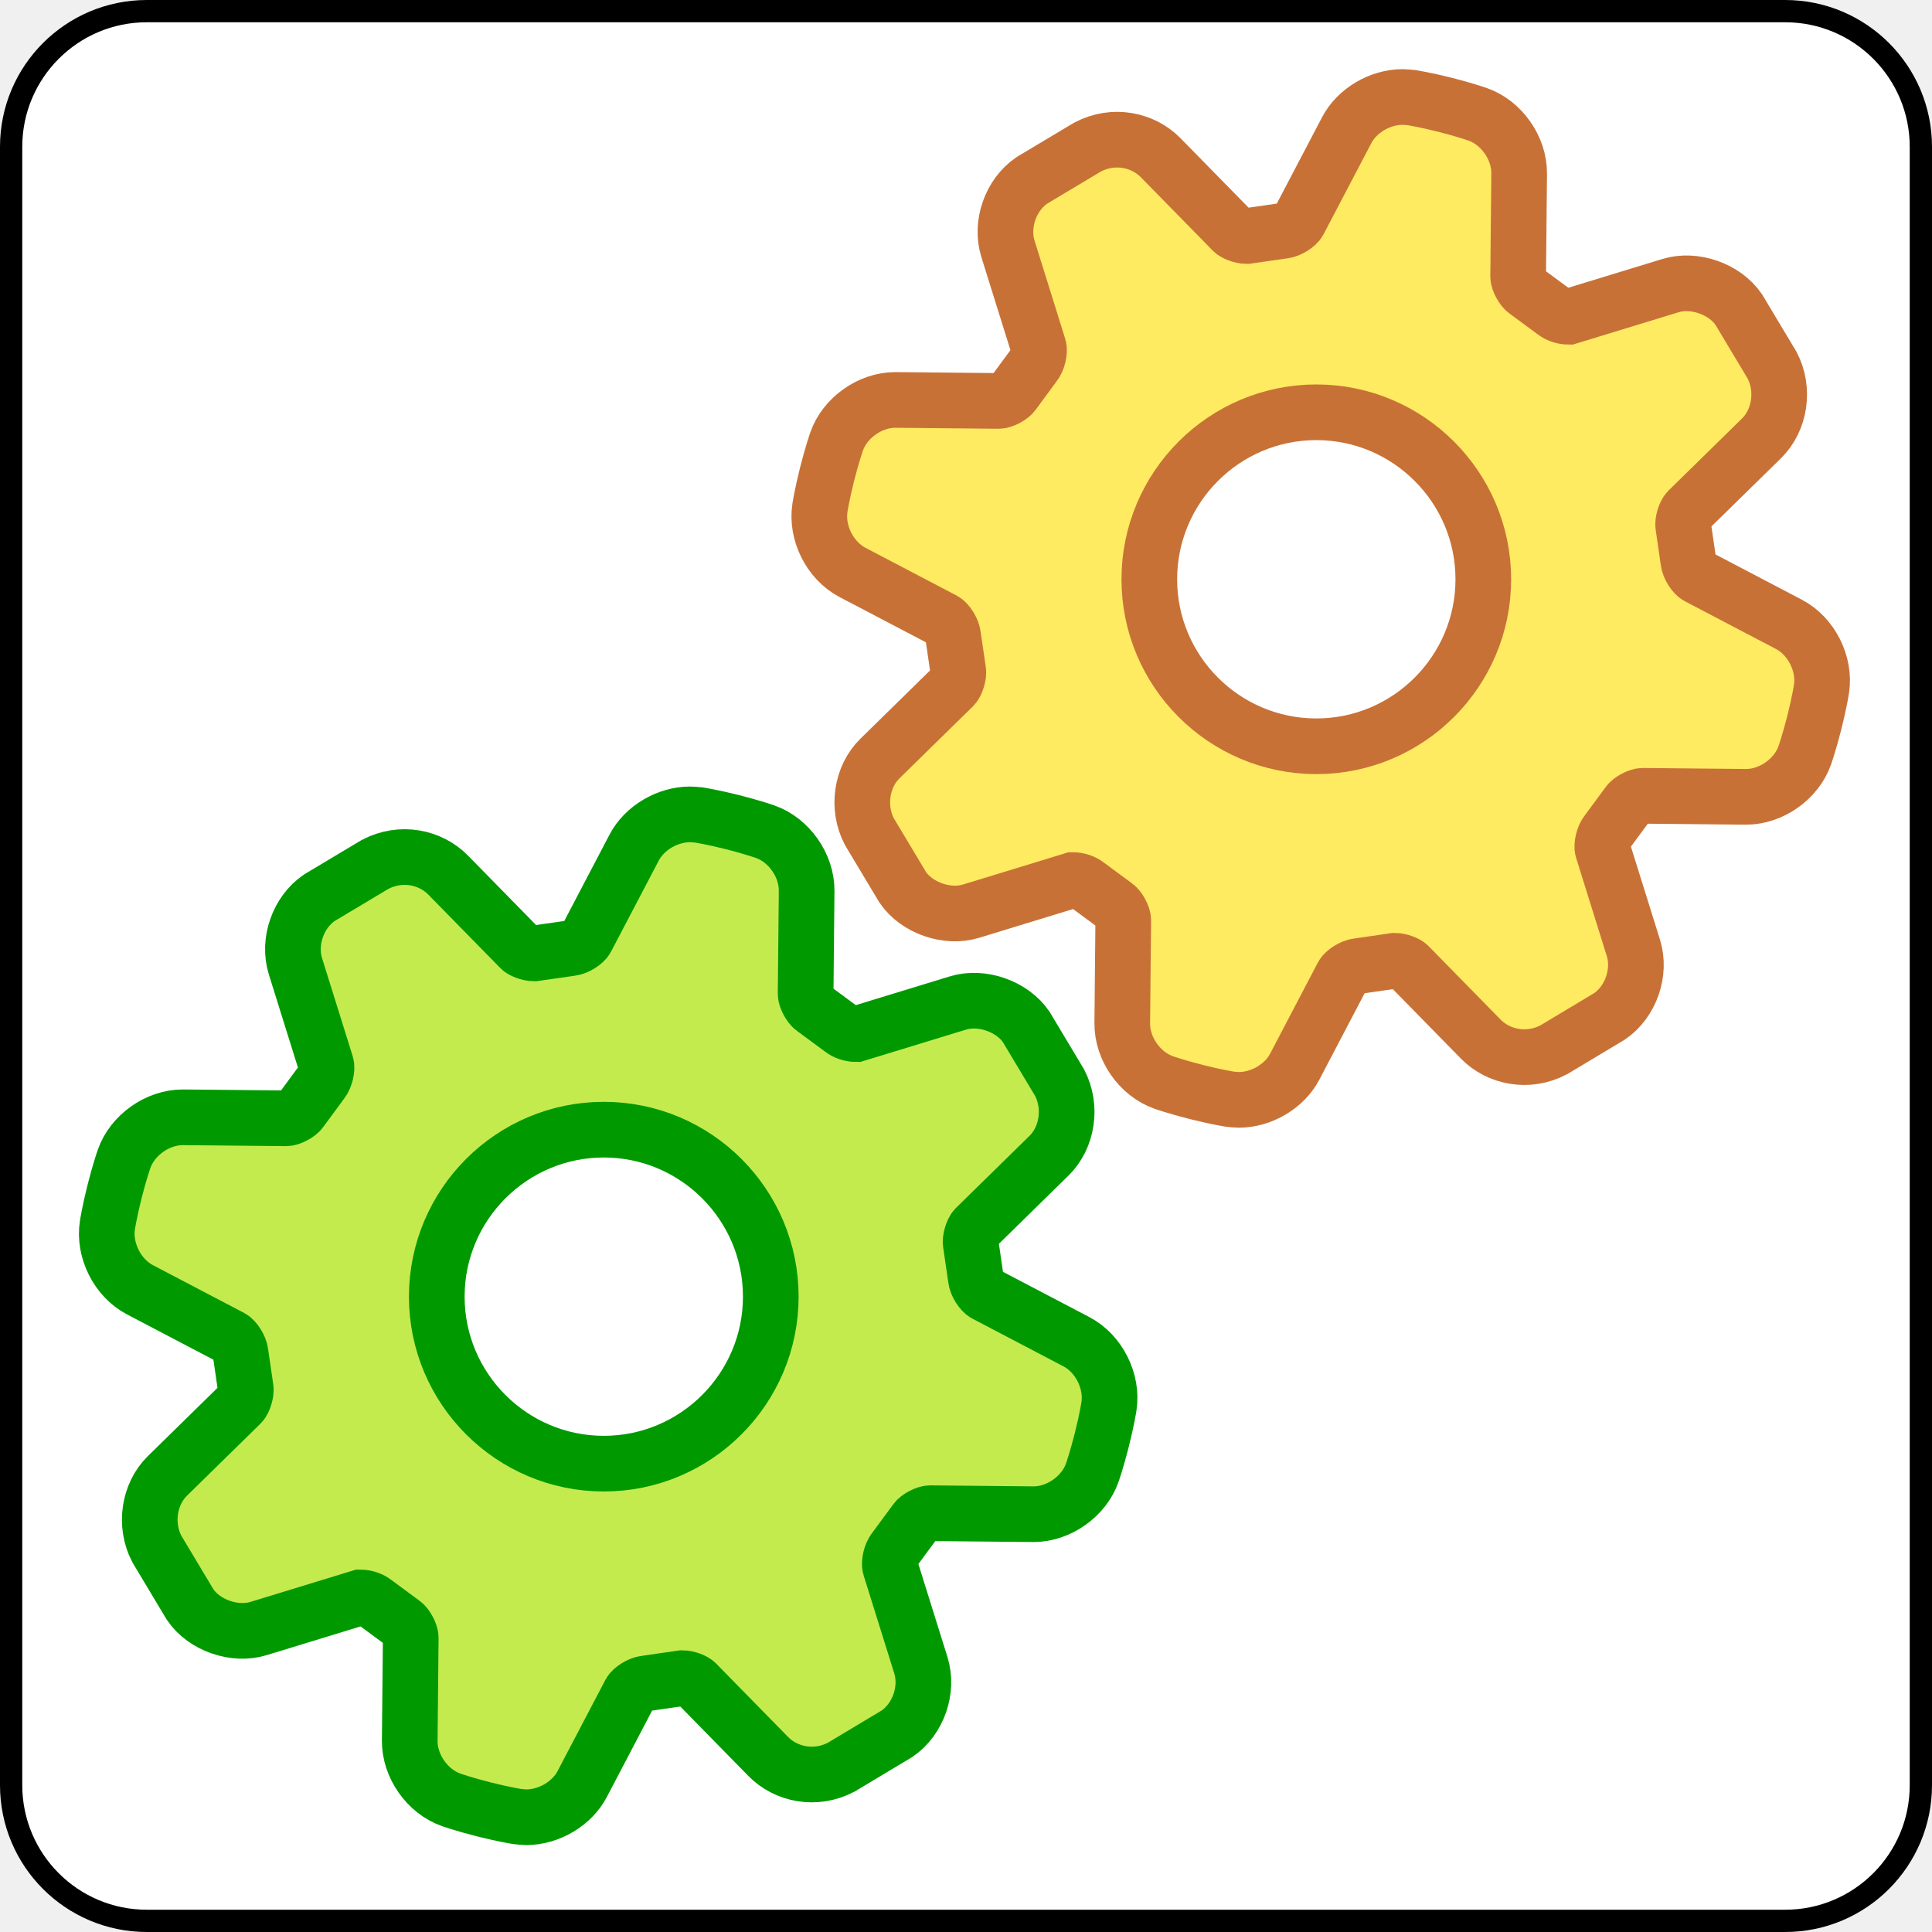
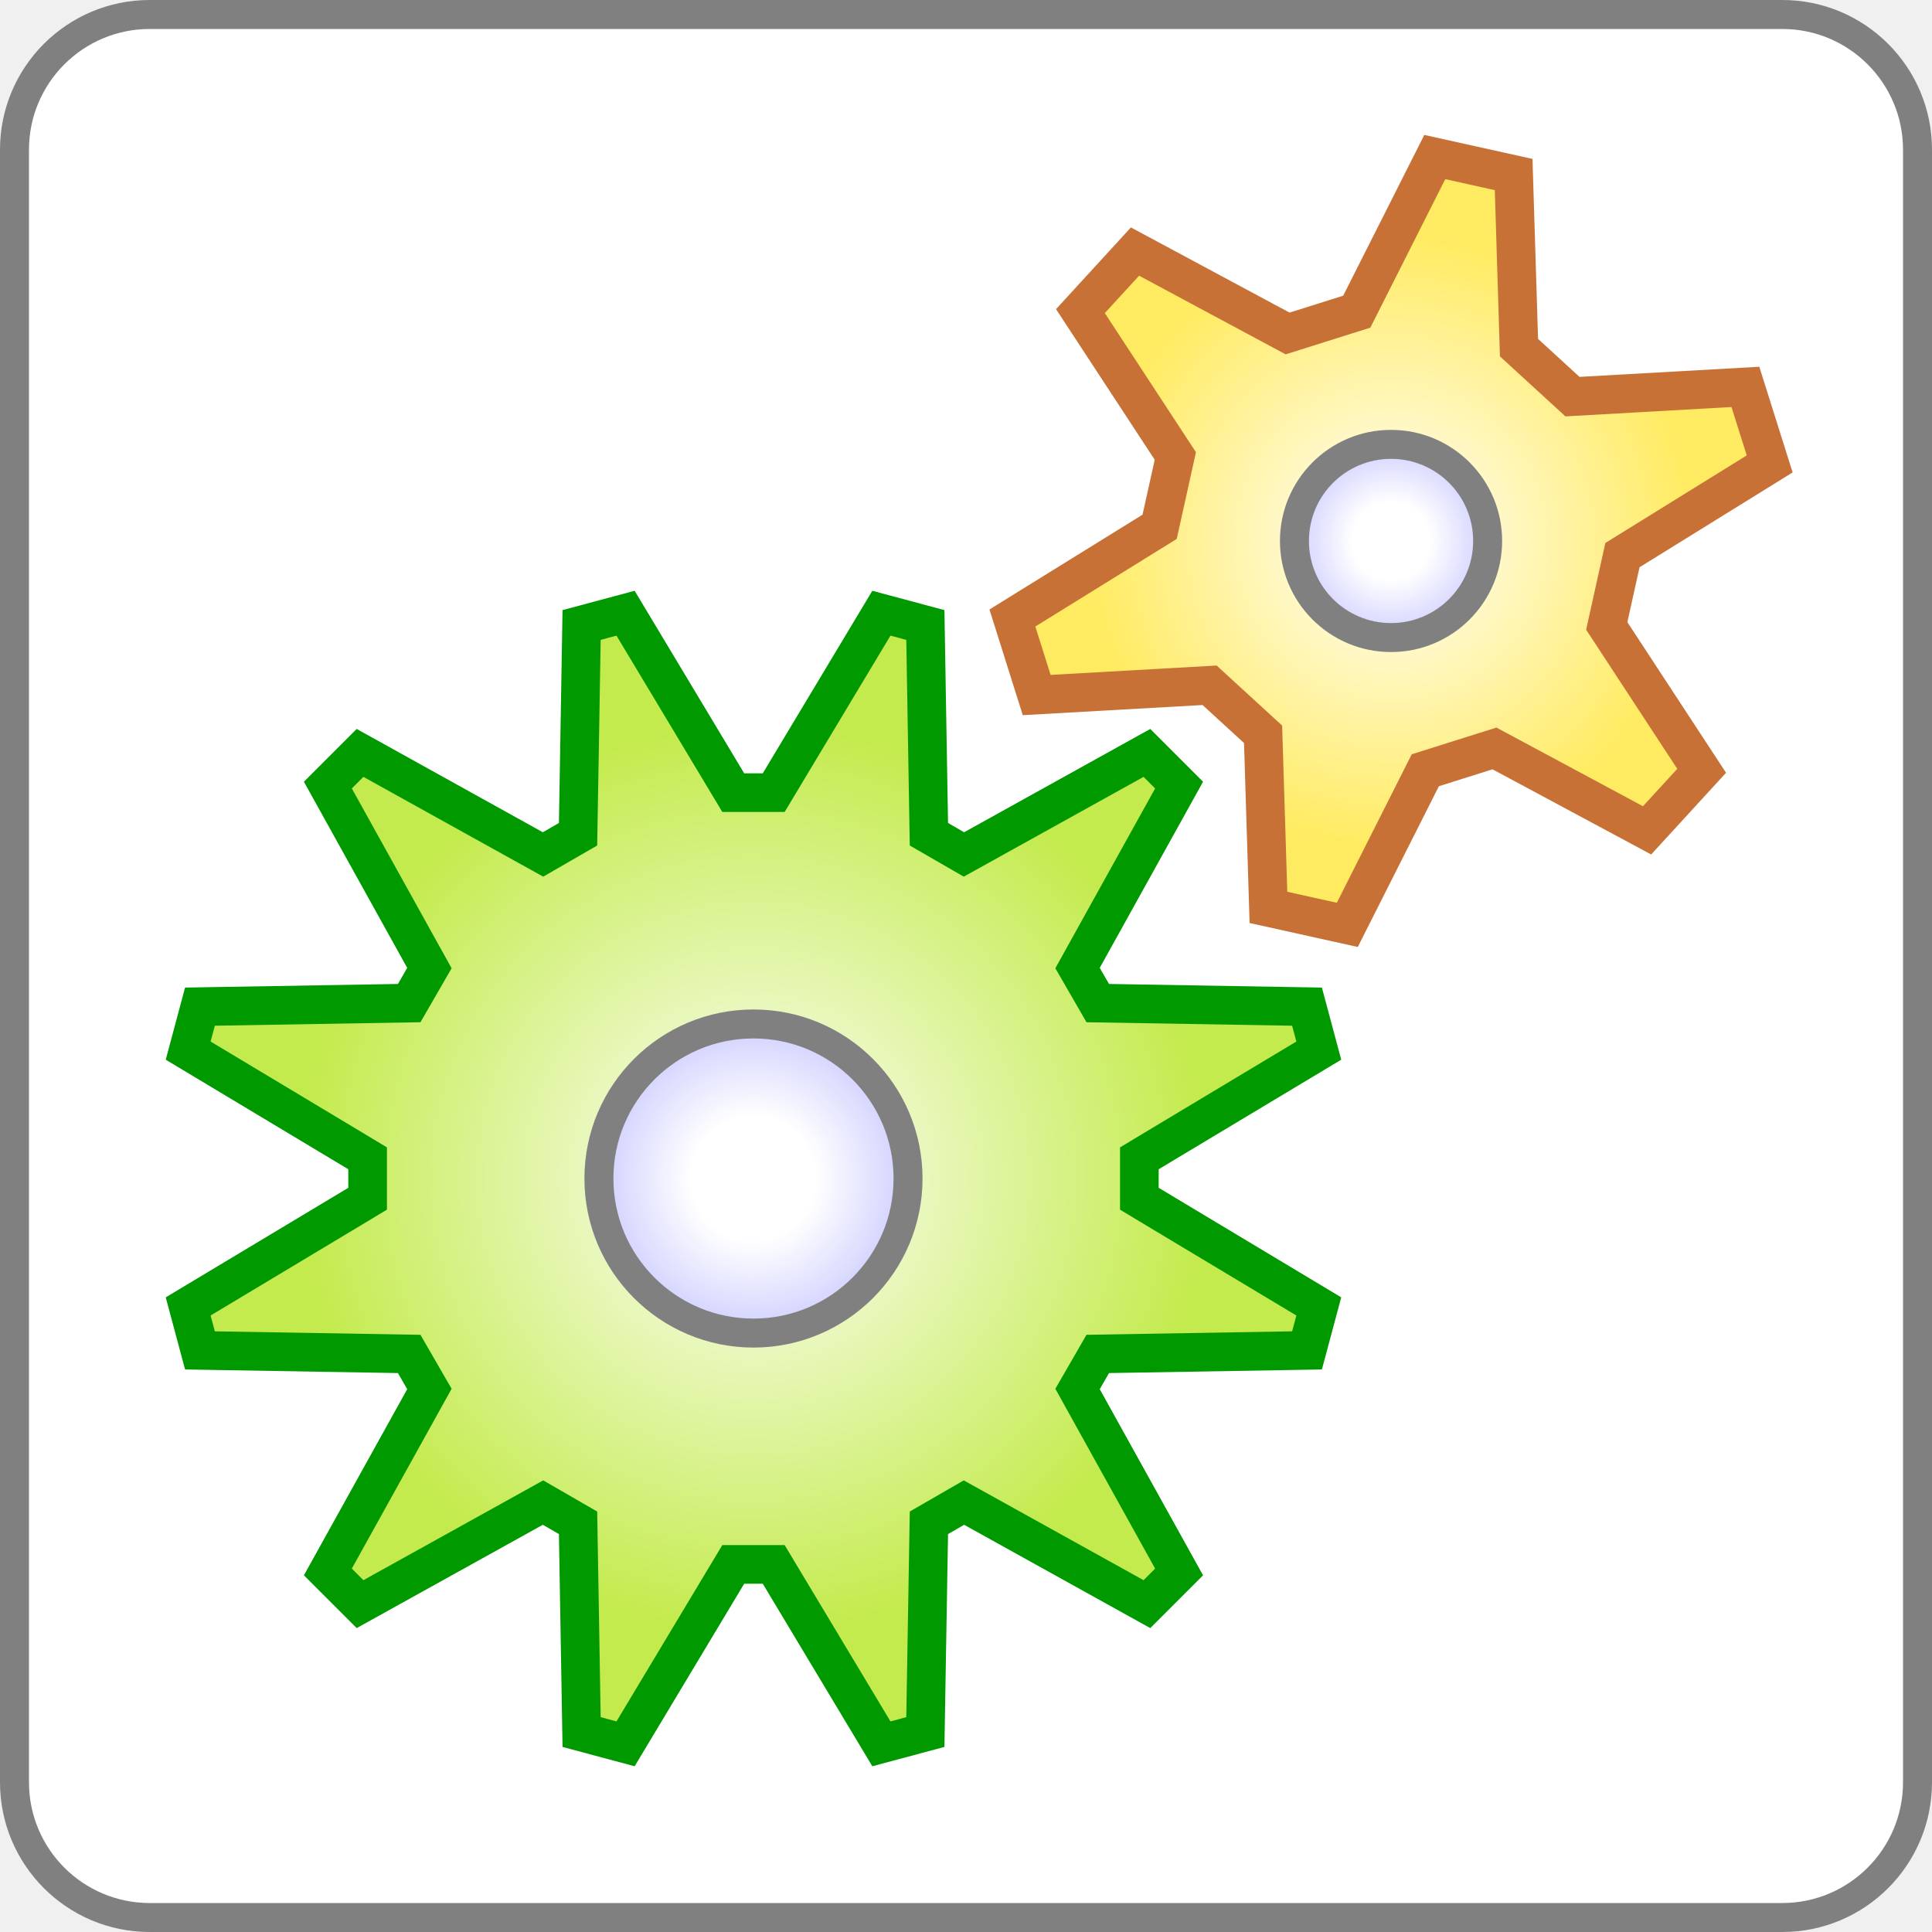
- <svg xmlns="http://www.w3.org/2000/svg" version="1.1" id="Layer_1" x="0" y="0" width="34.707" height="34.707" enable-background="new 0 0 42 32" xml:space="preserve">
-   <defs id="defs15">
- 	
- 	
- 	
- 	
- </defs>
-   <rect style="opacity:1;fill:#ffffff;fill-opacity:1;stroke:#000000;stroke-width:0.4;stroke-miterlimit:4;stroke-dasharray:none;stroke-opacity:1" id="rect838" width="34.307" height="34.307" x="0.2" y="0.2" ry="2.438" />
-   <g id="g841" transform="translate(-9.135428,1.145415)" style="stroke:#c87137;stroke-opacity:1;fill:none">
-     <path fill="#828282" d="m 27.338,5.919 c -0.04,0.061 -0.185,0.138 -0.259,0.138 l -1.861,-0.018 c -0.452,0 -0.905,0.321 -1.053,0.746 0,0 -0.082,0.233 -0.172,0.59 -0.09,0.357 -0.128,0.601 -0.128,0.601 -0.07,0.451 0.181,0.95 0.584,1.161 l 1.641,0.86 c 0.063,0.033 0.156,0.172 0.166,0.273 l 0.093,0.635 c 0.015,0.07 -0.033,0.23 -0.084,0.28 l -1.322,1.296 c -0.331,0.324 -0.418,0.878 -0.19,1.313 l 0.599,1 c 0.253,0.372 0.801,0.562 1.231,0.428 l 1.824,-0.558 c 0.099,0 0.198,0.038 0.254,0.083 l 0.515,0.38 c 0.06,0.04 0.139,0.187 0.138,0.259 l -0.018,1.852 c -0.004,0.456 0.316,0.913 0.746,1.063 0,0 0.233,0.082 0.59,0.172 0.357,0.09 0.601,0.128 0.601,0.128 0.026,0.004 0.13,0.012 0.156,0.012 0.408,0 0.822,-0.245 1.005,-0.596 l 0.86,-1.641 c 0.033,-0.063 0.172,-0.156 0.273,-0.166 l 0.663,-0.096 c 0.1,0 0.218,0.052 0.251,0.086 l 1.296,1.322 c 0.315,0.322 0.846,0.437 1.313,0.19 l 0.999,-0.599 c 0.382,-0.26 0.567,-0.79 0.429,-1.231 l -0.552,-1.767 c -0.021,-0.068 0.012,-0.232 0.078,-0.311 l 0.38,-0.515 c 0.04,-0.061 0.185,-0.138 0.259,-0.138 l 1.861,0.018 c 0.452,0 0.905,-0.321 1.053,-0.746 0,0 0.082,-0.233 0.172,-0.59 0.09,-0.357 0.128,-0.601 0.128,-0.601 0.07,-0.451 -0.181,-0.95 -0.584,-1.161 l -1.641,-0.86 c -0.063,-0.033 -0.156,-0.172 -0.166,-0.273 l -0.092,-0.633 c -0.015,-0.07 0.033,-0.23 0.084,-0.28 l 1.322,-1.296 c 0.331,-0.324 0.418,-0.878 0.19,-1.313 l -0.599,-1 c -0.253,-0.371 -0.8,-0.563 -1.231,-0.429 l -1.825,0.558 c -0.099,0 -0.198,-0.038 -0.254,-0.083 l -0.515,-0.38 c -0.06,-0.04 -0.139,-0.187 -0.138,-0.259 l 0.018,-1.852 c 0.004,-0.456 -0.316,-0.913 -0.746,-1.063 0,0 -0.233,-0.082 -0.59,-0.172 -0.357,-0.09 -0.601,-0.128 -0.601,-0.128 -0.026,-0.003 -0.13,-0.011 -0.156,-0.011 -0.408,0 -0.822,0.245 -1.005,0.596 l -0.86,1.641 c -0.033,0.063 -0.172,0.156 -0.273,0.166 l -0.663,0.095 c -0.1,0 -0.218,-0.052 -0.251,-0.086 l -1.296,-1.322 c -0.314,-0.321 -0.844,-0.437 -1.313,-0.19 l -1,0.598 c -0.382,0.26 -0.567,0.79 -0.429,1.231 l 0.552,1.767 c 0.021,0.068 -0.012,0.232 -0.078,0.311 z" id="path6" style="fill:#ffeb61;stroke:#c87137;stroke-width:1;stroke-miterlimit:4;stroke-dasharray:none;stroke-opacity:1;fill-opacity:1" />
-     <path fill="#828282" d="m 32.782,12.261 c 1.654,0 3,-1.346 3,-3 0,-1.654 -1.346,-3 -3,-3 -1.654,0 -3,1.346 -3,3 0,1.654 1.346,3 3,3 z" id="path8" style="fill:#ffffff;stroke:#c87137;stroke-opacity:1;fill-opacity:1" />
-   </g>
-   <g id="g847" transform="translate(-21.93543,14.03249)" style="stroke:#009a00;stroke-opacity:1">
-     <path fill="#828282" d="m 27.338,5.919 c -0.04,0.061 -0.185,0.138 -0.259,0.138 l -1.861,-0.018 c -0.452,0 -0.905,0.321 -1.053,0.746 0,0 -0.082,0.233 -0.172,0.59 -0.09,0.357 -0.128,0.601 -0.128,0.601 -0.07,0.451 0.181,0.95 0.584,1.161 l 1.641,0.86 c 0.063,0.033 0.156,0.172 0.166,0.273 l 0.093,0.635 c 0.015,0.07 -0.033,0.23 -0.084,0.28 l -1.322,1.296 c -0.331,0.324 -0.418,0.878 -0.19,1.313 l 0.599,1 c 0.253,0.372 0.801,0.562 1.231,0.428 l 1.824,-0.558 c 0.099,0 0.198,0.038 0.254,0.083 l 0.515,0.38 c 0.06,0.04 0.139,0.187 0.138,0.259 l -0.018,1.852 c -0.004,0.456 0.316,0.913 0.746,1.063 0,0 0.233,0.082 0.59,0.172 0.357,0.09 0.601,0.128 0.601,0.128 0.026,0.004 0.13,0.012 0.156,0.012 0.408,0 0.822,-0.245 1.005,-0.596 l 0.86,-1.641 c 0.033,-0.063 0.172,-0.156 0.273,-0.166 l 0.663,-0.096 c 0.1,0 0.218,0.052 0.251,0.086 l 1.296,1.322 c 0.315,0.322 0.846,0.437 1.313,0.19 l 0.999,-0.599 c 0.382,-0.26 0.567,-0.79 0.429,-1.231 l -0.552,-1.767 c -0.021,-0.068 0.012,-0.232 0.078,-0.311 l 0.38,-0.515 c 0.04,-0.061 0.185,-0.138 0.259,-0.138 l 1.861,0.018 c 0.452,0 0.905,-0.321 1.053,-0.746 0,0 0.082,-0.233 0.172,-0.59 0.09,-0.357 0.128,-0.601 0.128,-0.601 0.07,-0.451 -0.181,-0.95 -0.584,-1.161 l -1.641,-0.86 c -0.063,-0.033 -0.156,-0.172 -0.166,-0.273 l -0.092,-0.633 c -0.015,-0.07 0.033,-0.23 0.084,-0.28 l 1.322,-1.296 c 0.331,-0.324 0.418,-0.878 0.19,-1.313 l -0.599,-1 c -0.253,-0.371 -0.8,-0.563 -1.231,-0.429 l -1.825,0.558 c -0.099,0 -0.198,-0.038 -0.254,-0.083 l -0.515,-0.38 c -0.06,-0.04 -0.139,-0.187 -0.138,-0.259 l 0.018,-1.852 c 0.004,-0.456 -0.316,-0.913 -0.746,-1.063 0,0 -0.233,-0.082 -0.59,-0.172 -0.357,-0.09 -0.601,-0.128 -0.601,-0.128 -0.026,-0.003 -0.13,-0.011 -0.156,-0.011 -0.408,0 -0.822,0.245 -1.005,0.596 l -0.86,1.641 c -0.033,0.063 -0.172,0.156 -0.273,0.166 l -0.663,0.095 c -0.1,0 -0.218,-0.052 -0.251,-0.086 l -1.296,-1.322 c -0.314,-0.321 -0.844,-0.437 -1.313,-0.19 l -1,0.598 c -0.382,0.26 -0.567,0.79 -0.429,1.231 l 0.552,1.767 c 0.021,0.068 -0.012,0.232 -0.078,0.311 z" id="path843" style="fill:#c4eb4e;stroke:#009a00;stroke-width:1;stroke-miterlimit:4;stroke-dasharray:none;stroke-opacity:1" />
-     <path fill="#828282" d="m 32.782,12.261 c 1.654,0 3,-1.346 3,-3 0,-1.654 -1.346,-3 -3,-3 -1.654,0 -3,1.346 -3,3 0,1.654 1.346,3 3,3 z" id="path845" style="fill:#ffffff;stroke:#009a00;stroke-opacity:1;fill-opacity:1" />
-   </g>
-   <rect style="fill:#f2f2f2;fill-opacity:1;stroke:#d9bc65;stroke-width:0.4;stroke-opacity:0.997" id="rect836" width="0.348" height="0.087" x="40.838" y="42.754" ry="0.044" rx="0.044" />
+ <svg xmlns="http://www.w3.org/2000/svg" x="0" y="0" width="1000" height="1000">
+   <defs>
+     <radialGradient cx="0.5" cy="0.5" id="bigGearGid" r="0.5" spreadMethod="pad">
+       <stop offset="0.0" stop-color="white" />
+       <stop offset="0.8" stop-color="#c4eb4e" />
+     </radialGradient>
+     <radialGradient cx="0.5" cy="0.5" id="smallGearGid" r="0.5" spreadMethod="pad">
+       <stop offset="0.0" stop-color="white" />
+       <stop offset="0.8" stop-color="#ffeb61" />
+     </radialGradient>
+     <radialGradient cx="0.5" cy="0.5" id="shaftGid" r="0.5" spreadMethod="pad">
+       <stop offset="0.4" stop-color="white" />
+       <stop offset="1.0" stop-color="#d0d0ff" />
+     </radialGradient>
+   </defs>
+   <rect x="7.5" y="7.5" width="985.0" height="985.0" rx="70.0" fill="white" stroke="grey" stroke-width="15.0" />
+   <path stroke="#009a00" stroke-width="20.0" fill="url(#bigGearGid)" d="M400.467,809.726 456.209,902.603 478.962,896.506 480.798,788.201 498.928,777.734 593.64,830.297 610.297,813.64 557.734,718.928 568.201,700.798 676.506,698.962 682.603,676.209 589.726,620.467 589.726,599.533 682.603,543.791 676.506,521.038 568.201,519.202 557.734,501.072 610.297,406.36 593.64,389.703 498.928,442.266 480.798,431.799 478.962,323.494 456.209,317.397 400.467,410.274 379.533,410.274 323.791,317.397 301.038,323.494 299.202,431.799 281.072,442.266 186.36,389.703 169.703,406.36 222.266,501.072 211.799,519.202 103.494,521.038 97.397,543.791 190.274,599.533 190.274,620.467 97.397,676.209 103.494,698.962 211.799,700.798 222.266,718.928 169.703,813.64 186.36,830.297 281.072,777.734 299.202,788.201 301.038,896.506 323.791,902.603 379.533,809.726 z" />
+   <circle stroke="grey" stroke-width="15.0" fill="url(#shaftGid)" r="80.0" cx="390.0" cy="610.0" />
+   <path stroke="#c87137" stroke-width="20.0" fill="url(#smallGearGid)" d="M653.768,380.066 656.539,469.665 697.359,478.714 737.737,398.682 773.544,387.392 852.524,429.791 880.771,398.965 831.65,323.98 839.776,287.326 915.985,240.126 903.412,200.25 813.913,205.298 786.232,179.934 783.461,90.335 742.641,81.286 702.263,161.318 666.456,172.608 587.476,130.209 559.229,161.035 608.35,236.02 600.224,272.674 524.015,319.874 536.588,359.75 626.087,354.702 z" />
+   <circle stroke="grey" stroke-width="15.0" fill="url(#shaftGid)" r="50.0" cx="720.0" cy="280.0" />
</svg>
